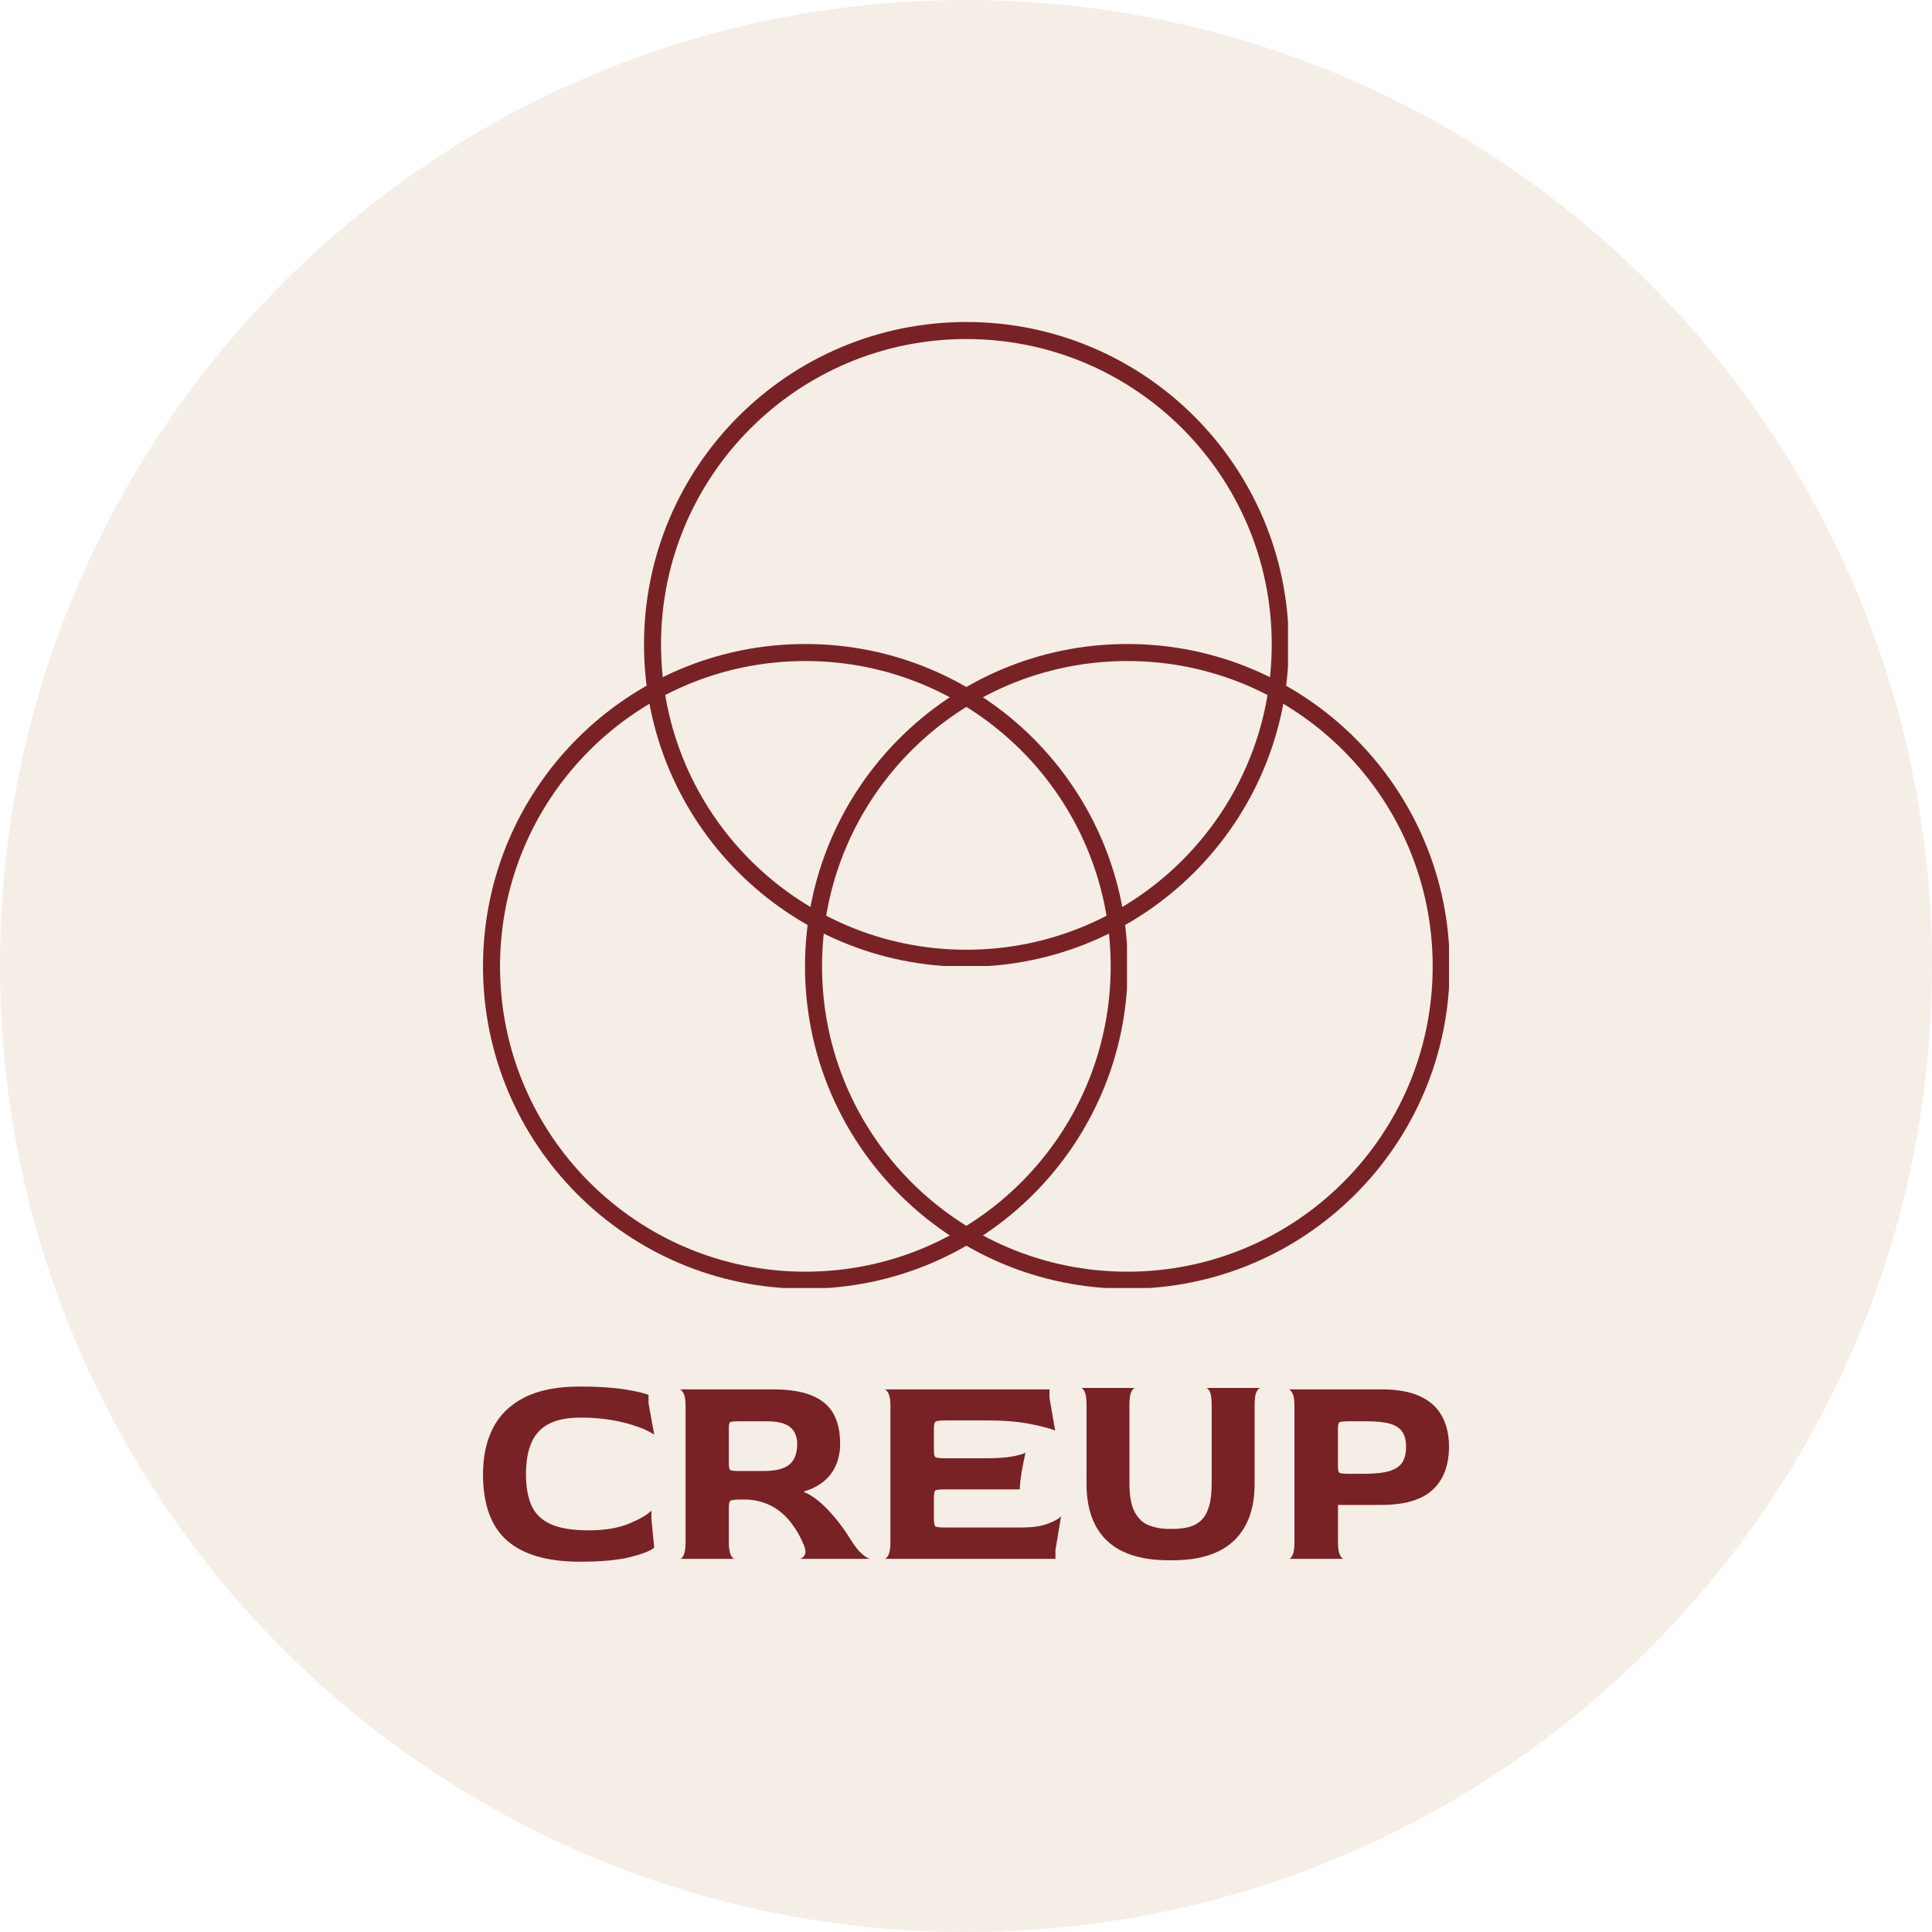
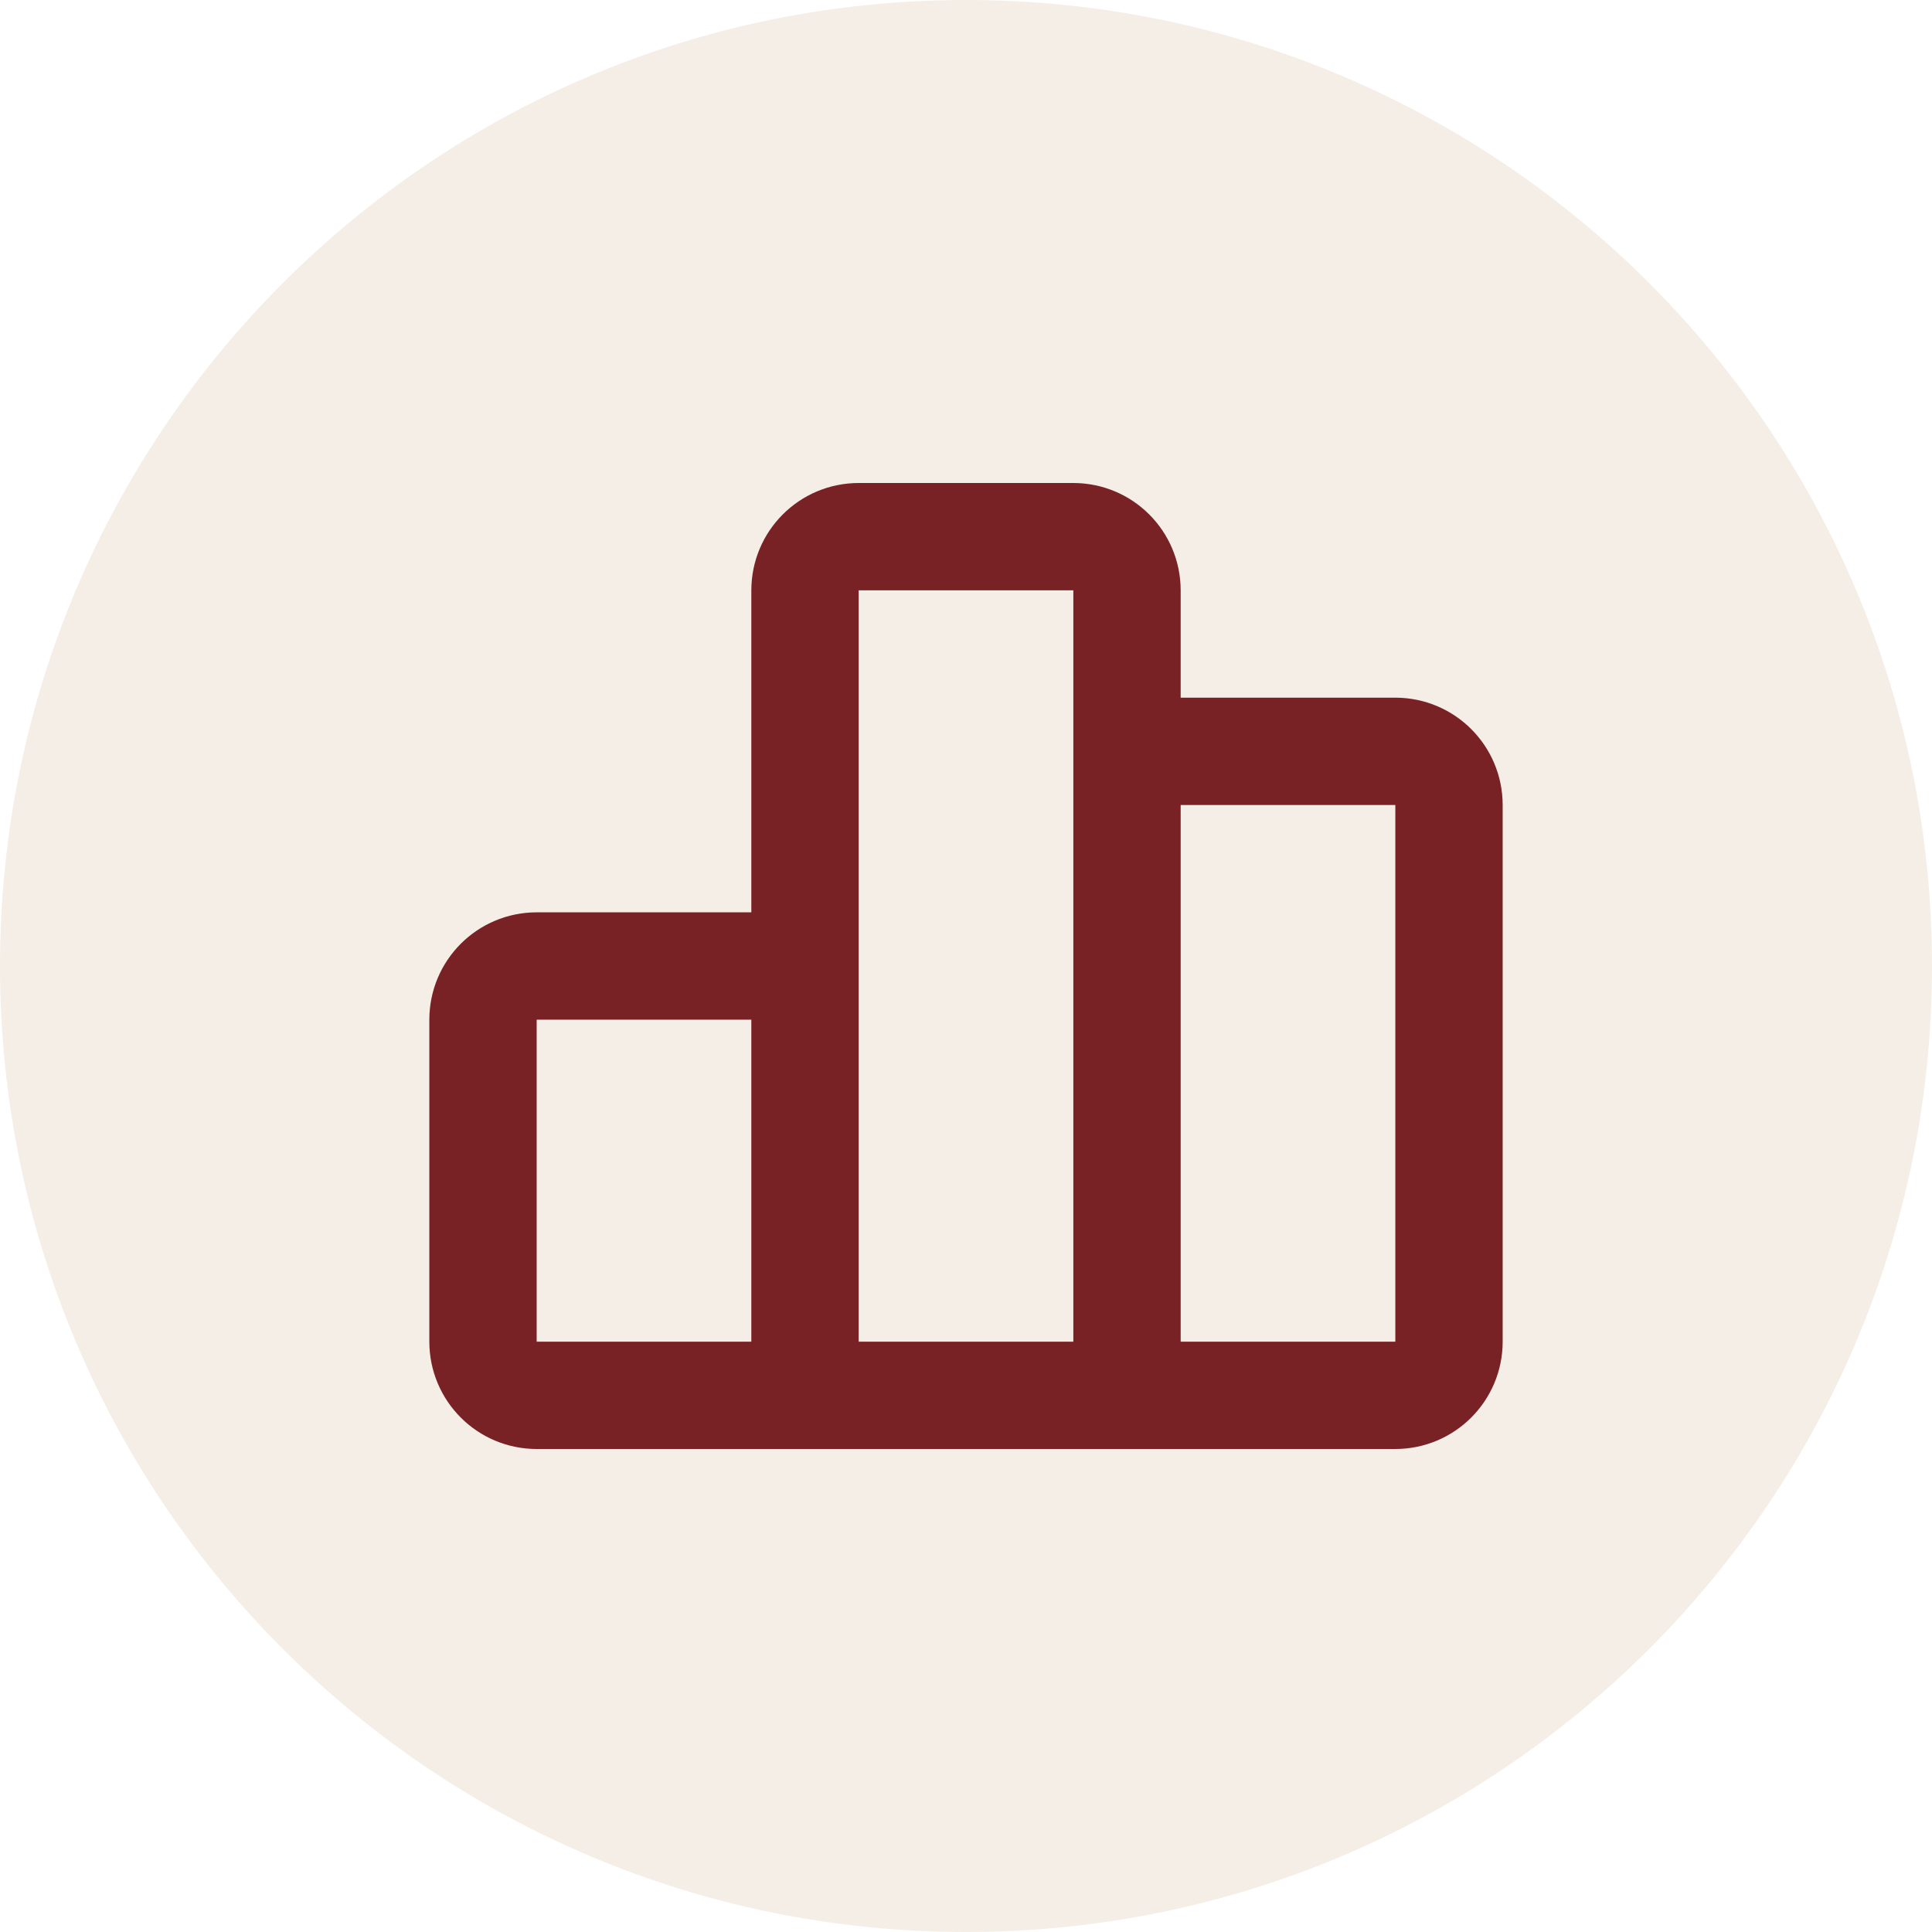
<svg xmlns="http://www.w3.org/2000/svg" version="1.0" viewBox="0 0 810 810">
-   <defs>
-     <clipPath id="a">
-       <path d="m270 135h270v270h-270z" />
-     </clipPath>
-     <clipPath id="b">
-       <path d="m405.16 135c-74.64 0-135.16 60.52-135.16 135.16s60.52 135.16 135.16 135.16 135.16-60.52 135.16-135.16-60.52-135.16-135.16-135.16z" />
-     </clipPath>
-     <clipPath id="c">
-       <path d="m202.5 270h270v270h-270z" />
-     </clipPath>
-     <clipPath id="d">
-       <path d="m337.65 270c-74.64 0-135.15 60.5-135.15 135.15s60.5 135.16 135.15 135.16c74.64 0 135.16-60.5 135.16-135.16 0-74.64-60.52-135.15-135.16-135.15z" />
-     </clipPath>
-     <clipPath id="e">
-       <path d="m337.5 270h270v270h-270z" />
-     </clipPath>
-     <clipPath id="f">
-       <path d="m472.65 270c-74.63 0-135.15 60.5-135.15 135.15s60.52 135.16 135.15 135.16c74.65 0 135.15-60.5 135.15-135.16 0-74.64-60.5-135.15-135.15-135.15z" />
-     </clipPath>
-   </defs>
  <rect width="810" height="810" ry="405" fill="#f5eee6" />
-   <g clip-path="url(#a)">
-     <g clip-path="url(#b)">
-       <path d="m405.16 135c-74.64 0-135.16 60.52-135.16 135.15 0 74.65 60.52 135.17 135.16 135.17s135.16-60.52 135.16-135.17c0-74.63-60.52-135.15-135.16-135.15z" fill="none" stroke="#792225" stroke-width="14.28" />
-     </g>
-   </g>
-   <g clip-path="url(#c)">
-     <g clip-path="url(#d)">
-       <path d="M337.65 270C263 270 202.5 330.5 202.5 405.15S263 540.3 337.65 540.3c74.64 0 135.15-60.5 135.15-135.15 0-74.64-60.5-135.15-135.15-135.15Zm0 0" fill="none" stroke="#792225" stroke-width="14.28" />
-     </g>
-   </g>
-   <g clip-path="url(#e)">
-     <g clip-path="url(#f)">
-       <path d="m472.65 270c-74.63 0-135.15 60.5-135.15 135.15s60.52 135.15 135.15 135.15c74.65 0 135.15-60.5 135.15-135.15 0-74.64-60.5-135.15-135.15-135.15z" fill="none" stroke="#792225" stroke-width="14.28" />
-     </g>
-   </g>
-   <path d="M243.13 654.75c-13.58 0-23.75-2.94-30.5-8.82-6.75-5.88-10.13-15.18-10.13-27.9 0-7.35 1.38-13.76 4.14-19.24 2.77-5.5 7.15-9.78 13.15-12.86 6.01-3.08 13.79-4.62 23.34-4.62 7.5 0 13.75.4 18.72 1.19 4.97.78 8.33 1.57 10.06 2.36v3.56l2.38 13.03a32.03 32.03 0 0 0-6.7-3.2 62.5 62.5 0 0 0-10.6-2.79 76.03 76.03 0 0 0-13.62-1.12c-5.45 0-9.85.87-13.2 2.6a15.69 15.69 0 0 0-7.35 7.88c-1.54 3.51-2.3 7.92-2.3 13.21 0 5.3.76 9.68 2.3 13.15 1.54 3.47 4.22 6.08 8.05 7.82 3.83 1.73 9.14 2.6 15.93 2.6 6.8 0 12.46-.95 17-2.84 4.54-1.9 7.64-3.71 9.3-5.46v3.56l1.19 11.97c-1.34 1.26-4.6 2.56-9.78 3.91-5.17 1.34-12.3 2.01-21.38 2.01Zm41.94-1.19c.55 0 1.08-.55 1.59-1.65.52-1.1.77-2.93.77-5.45V589.6c0-2.53-.27-4.33-.83-5.4-.55-1.06-1.1-1.63-1.65-1.7h38.85c6.95 0 12.5.86 16.65 2.6 4.14 1.73 7.14 4.28 9 7.64 1.85 3.35 2.78 7.52 2.78 12.49a22 22 0 0 1-1.95 9.48 17.94 17.94 0 0 1-5.4 6.75 22.8 22.8 0 0 1-7.69 3.79v.36c3.16 1.26 6.47 3.73 9.95 7.41a74.2 74.2 0 0 1 9.36 12.25c1.81 2.92 3.47 5.02 4.97 6.28 1.5 1.27 2.65 1.94 3.43 2.01h-29.84c.94-.07 1.71-.6 2.3-1.6.6-.98.38-2.62-.65-4.9a38.96 38.96 0 0 0-6.04-9.85 24.44 24.44 0 0 0-8.22-6.32 24.9 24.9 0 0 0-10.73-2.2h-1.3c-2.45 0-3.87.2-4.27.59-.4.4-.59 1.38-.59 2.96v14.22c0 2.52.28 4.34.82 5.45.55 1.1 1.11 1.65 1.67 1.65Zm25.35-36.83h9.7c4.98 0 8.58-.89 10.79-2.67 2.21-1.78 3.32-4.72 3.32-8.83a9.7 9.7 0 0 0-1.2-4.85 7.84 7.84 0 0 0-3.96-3.32c-1.86-.79-4.44-1.18-7.76-1.18h-10.89c-2.45 0-3.87.12-4.27.35-.4.24-.59 1.14-.59 2.73v14.56c0 1.59.2 2.52.6 2.8.39.27 1.8.41 4.26.41Zm60.41 36.83c.55 0 1.1-.55 1.65-1.65.56-1.1.84-2.93.84-5.45V589.6c0-2.53-.28-4.33-.84-5.4-.55-1.06-1.1-1.63-1.65-1.7H440v3.54l2.38 13.75c-1.98-.87-5.45-1.8-10.43-2.78-4.97-.99-10.98-1.49-18-1.49H396.4c-2.36 0-3.77.18-4.2.54-.44.35-.66 1.35-.66 3.01v8.77c0 1.74.22 2.76.66 3.08.43.32 1.8.47 4.1.47h17.05c4.57 0 8.26-.25 11.07-.76 2.8-.52 4.64-1.05 5.51-1.6-.32 1.5-.68 3.24-1.07 5.21a84.1 84.1 0 0 0-.95 5.68 35.9 35.9 0 0 0-.35 4.51H396.3c-2.29 0-3.66.14-4.1.41-.43.27-.65 1.32-.65 3.14v8.76c0 1.82.2 2.88.6 3.2.4.32 1.78.47 4.15.47h31.97c4.59 0 8.28-.53 11.08-1.6 2.8-1.06 4.65-2.1 5.51-3.13l-2.36 14.21v3.67Zm119.4.6c-7.97 0-14.52-1.26-19.66-3.79a24.58 24.58 0 0 1-11.37-10.96c-2.45-4.78-3.67-10.48-3.67-17.11v-33.42c0-2.52-.26-4.31-.78-5.38-.5-1.06-1.04-1.6-1.6-1.6h22.75c-.56.08-1.1.63-1.6 1.66-.52 1.03-.77 2.8-.77 5.32v33.18c0 5.05.7 8.96 2.13 11.73 1.42 2.75 3.4 4.65 5.92 5.67a23.2 23.2 0 0 0 8.78 1.54h1.3c2.6 0 4.91-.27 6.92-.82 2.01-.55 3.71-1.5 5.1-2.84 1.38-1.34 2.44-3.26 3.2-5.75.75-2.48 1.12-5.66 1.12-9.53v-33.18c0-2.52-.26-4.31-.77-5.38-.52-1.06-1.05-1.6-1.6-1.6h22.75c-.56.08-1.1.65-1.61 1.71-.52 1.07-.77 2.87-.77 5.4v33.29c0 6.63-1.24 12.33-3.73 17.1a24.95 24.95 0 0 1-11.37 10.97c-5.09 2.53-11.58 3.79-19.49 3.79Zm50.12-.6c.54 0 1.07-.55 1.58-1.65.52-1.1.78-2.93.78-5.45V589.6c0-2.53-.28-4.33-.84-5.4-.54-1.06-1.1-1.63-1.65-1.7h38.85c6.72 0 12.15.96 16.3 2.9 4.14 1.93 7.2 4.69 9.17 8.29 1.97 3.59 2.96 7.87 2.96 12.85 0 5.05-.99 9.41-2.96 13.09a19.32 19.32 0 0 1-9.18 8.42c-4.14 1.93-9.57 2.9-16.29 2.9h-18.12v15.5c0 2.53.27 4.35.83 5.46.55 1.1 1.1 1.65 1.65 1.65Zm25.46-35.66h5.92c4.66 0 8.27-.39 10.84-1.17 2.56-.8 4.36-2.02 5.4-3.68 1.02-1.65 1.53-3.82 1.53-6.5 0-2.61-.53-4.7-1.6-6.28-1.06-1.58-2.8-2.7-5.2-3.38-2.42-.68-5.68-1.01-9.79-1.01h-7.1c-2.45 0-3.88.14-4.27.42-.4.27-.6 1.2-.6 2.77v15.53c0 1.57.2 2.52.6 2.84.4.31 1.82.46 4.27.46Zm0 0" fill="#792225" />
+   <path d="m202.5 427.5a22.5 22.5 0 0 1 22.5-22.5h90a22.5 22.5 0 0 1 22.5 22.5v135a22.5 22.5 0 0 1-22.5 22.5h-90a22.5 22.5 0 0 1-22.5-22.5zm270-90a22.5 22.5 0 0 1 22.5-22.5h90a22.5 22.5 0 0 1 22.5 22.5v225a22.5 22.5 0 0 1-22.5 22.5h-90a22.5 22.5 0 0 1-22.5-22.5zm-135-90a22.5 22.5 0 0 1 22.5-22.5h90a22.5 22.5 0 0 1 22.5 22.5v315a22.5 22.5 0 0 1-22.5 22.5h-90a22.5 22.5 0 0 1-22.5-22.5zm-112.5 337.5h315" fill="none" stroke="#792225" stroke-linecap="round" stroke-linejoin="round" stroke-width="45" />
</svg>
